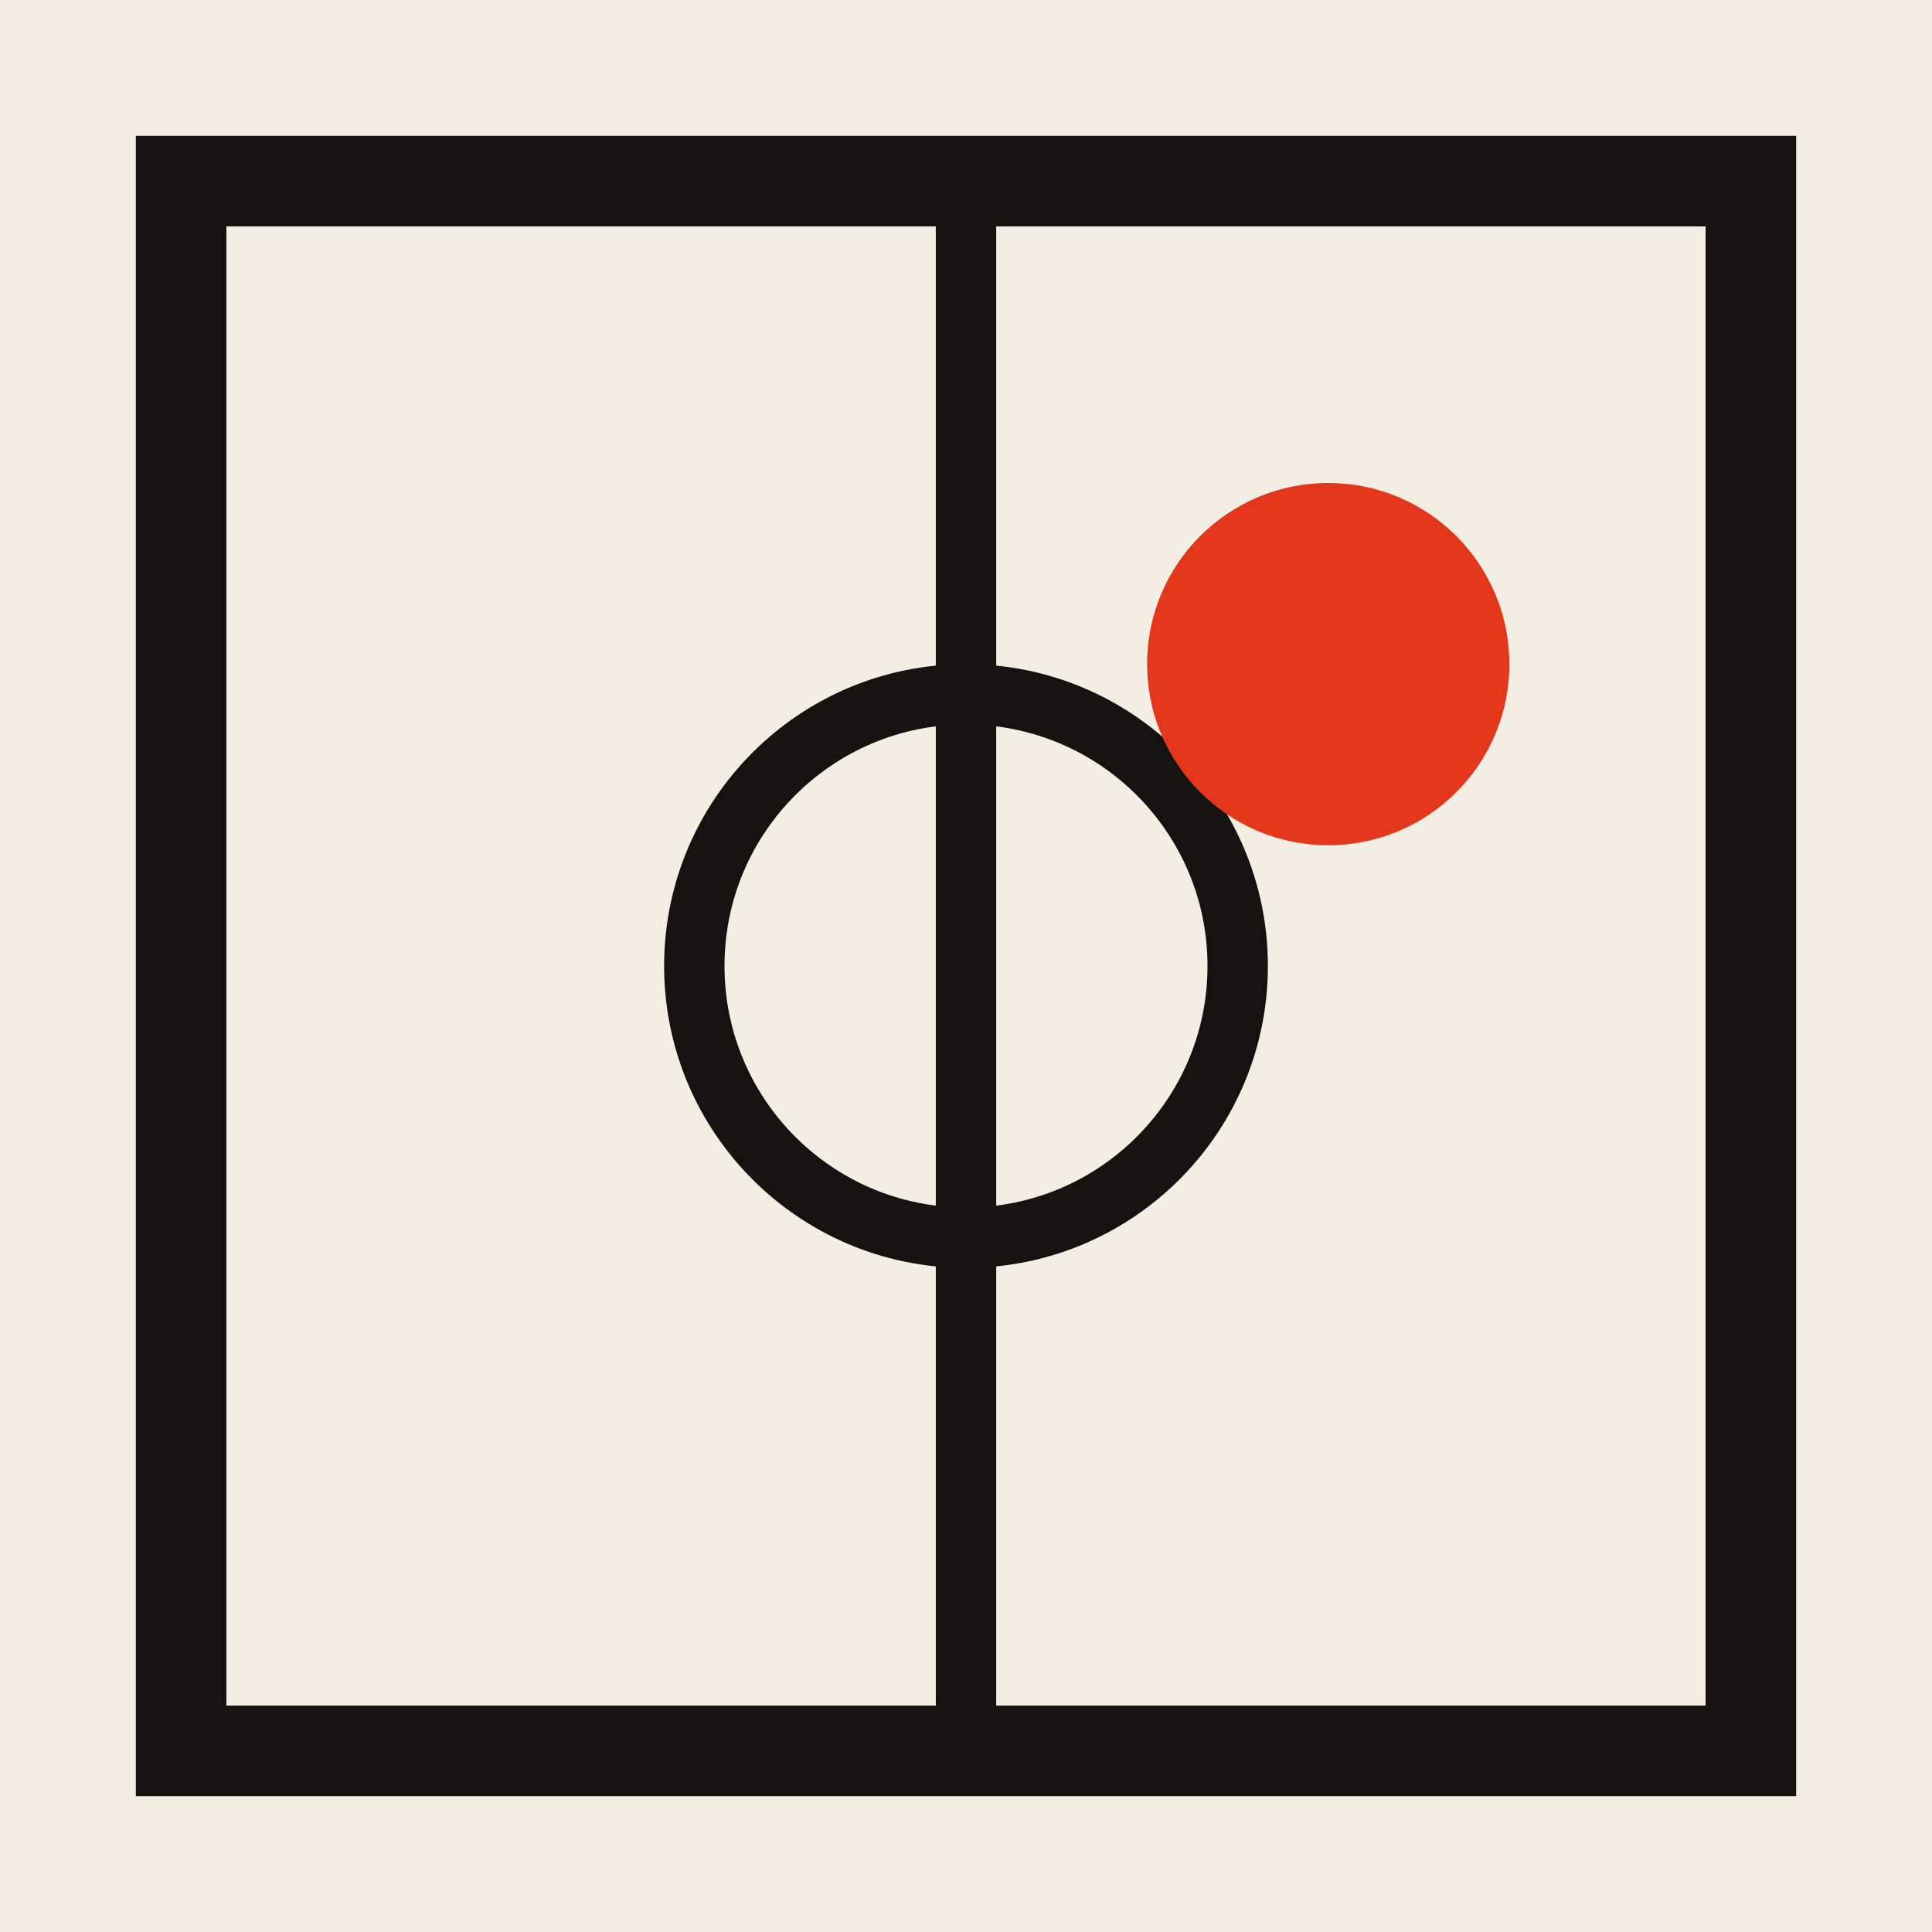
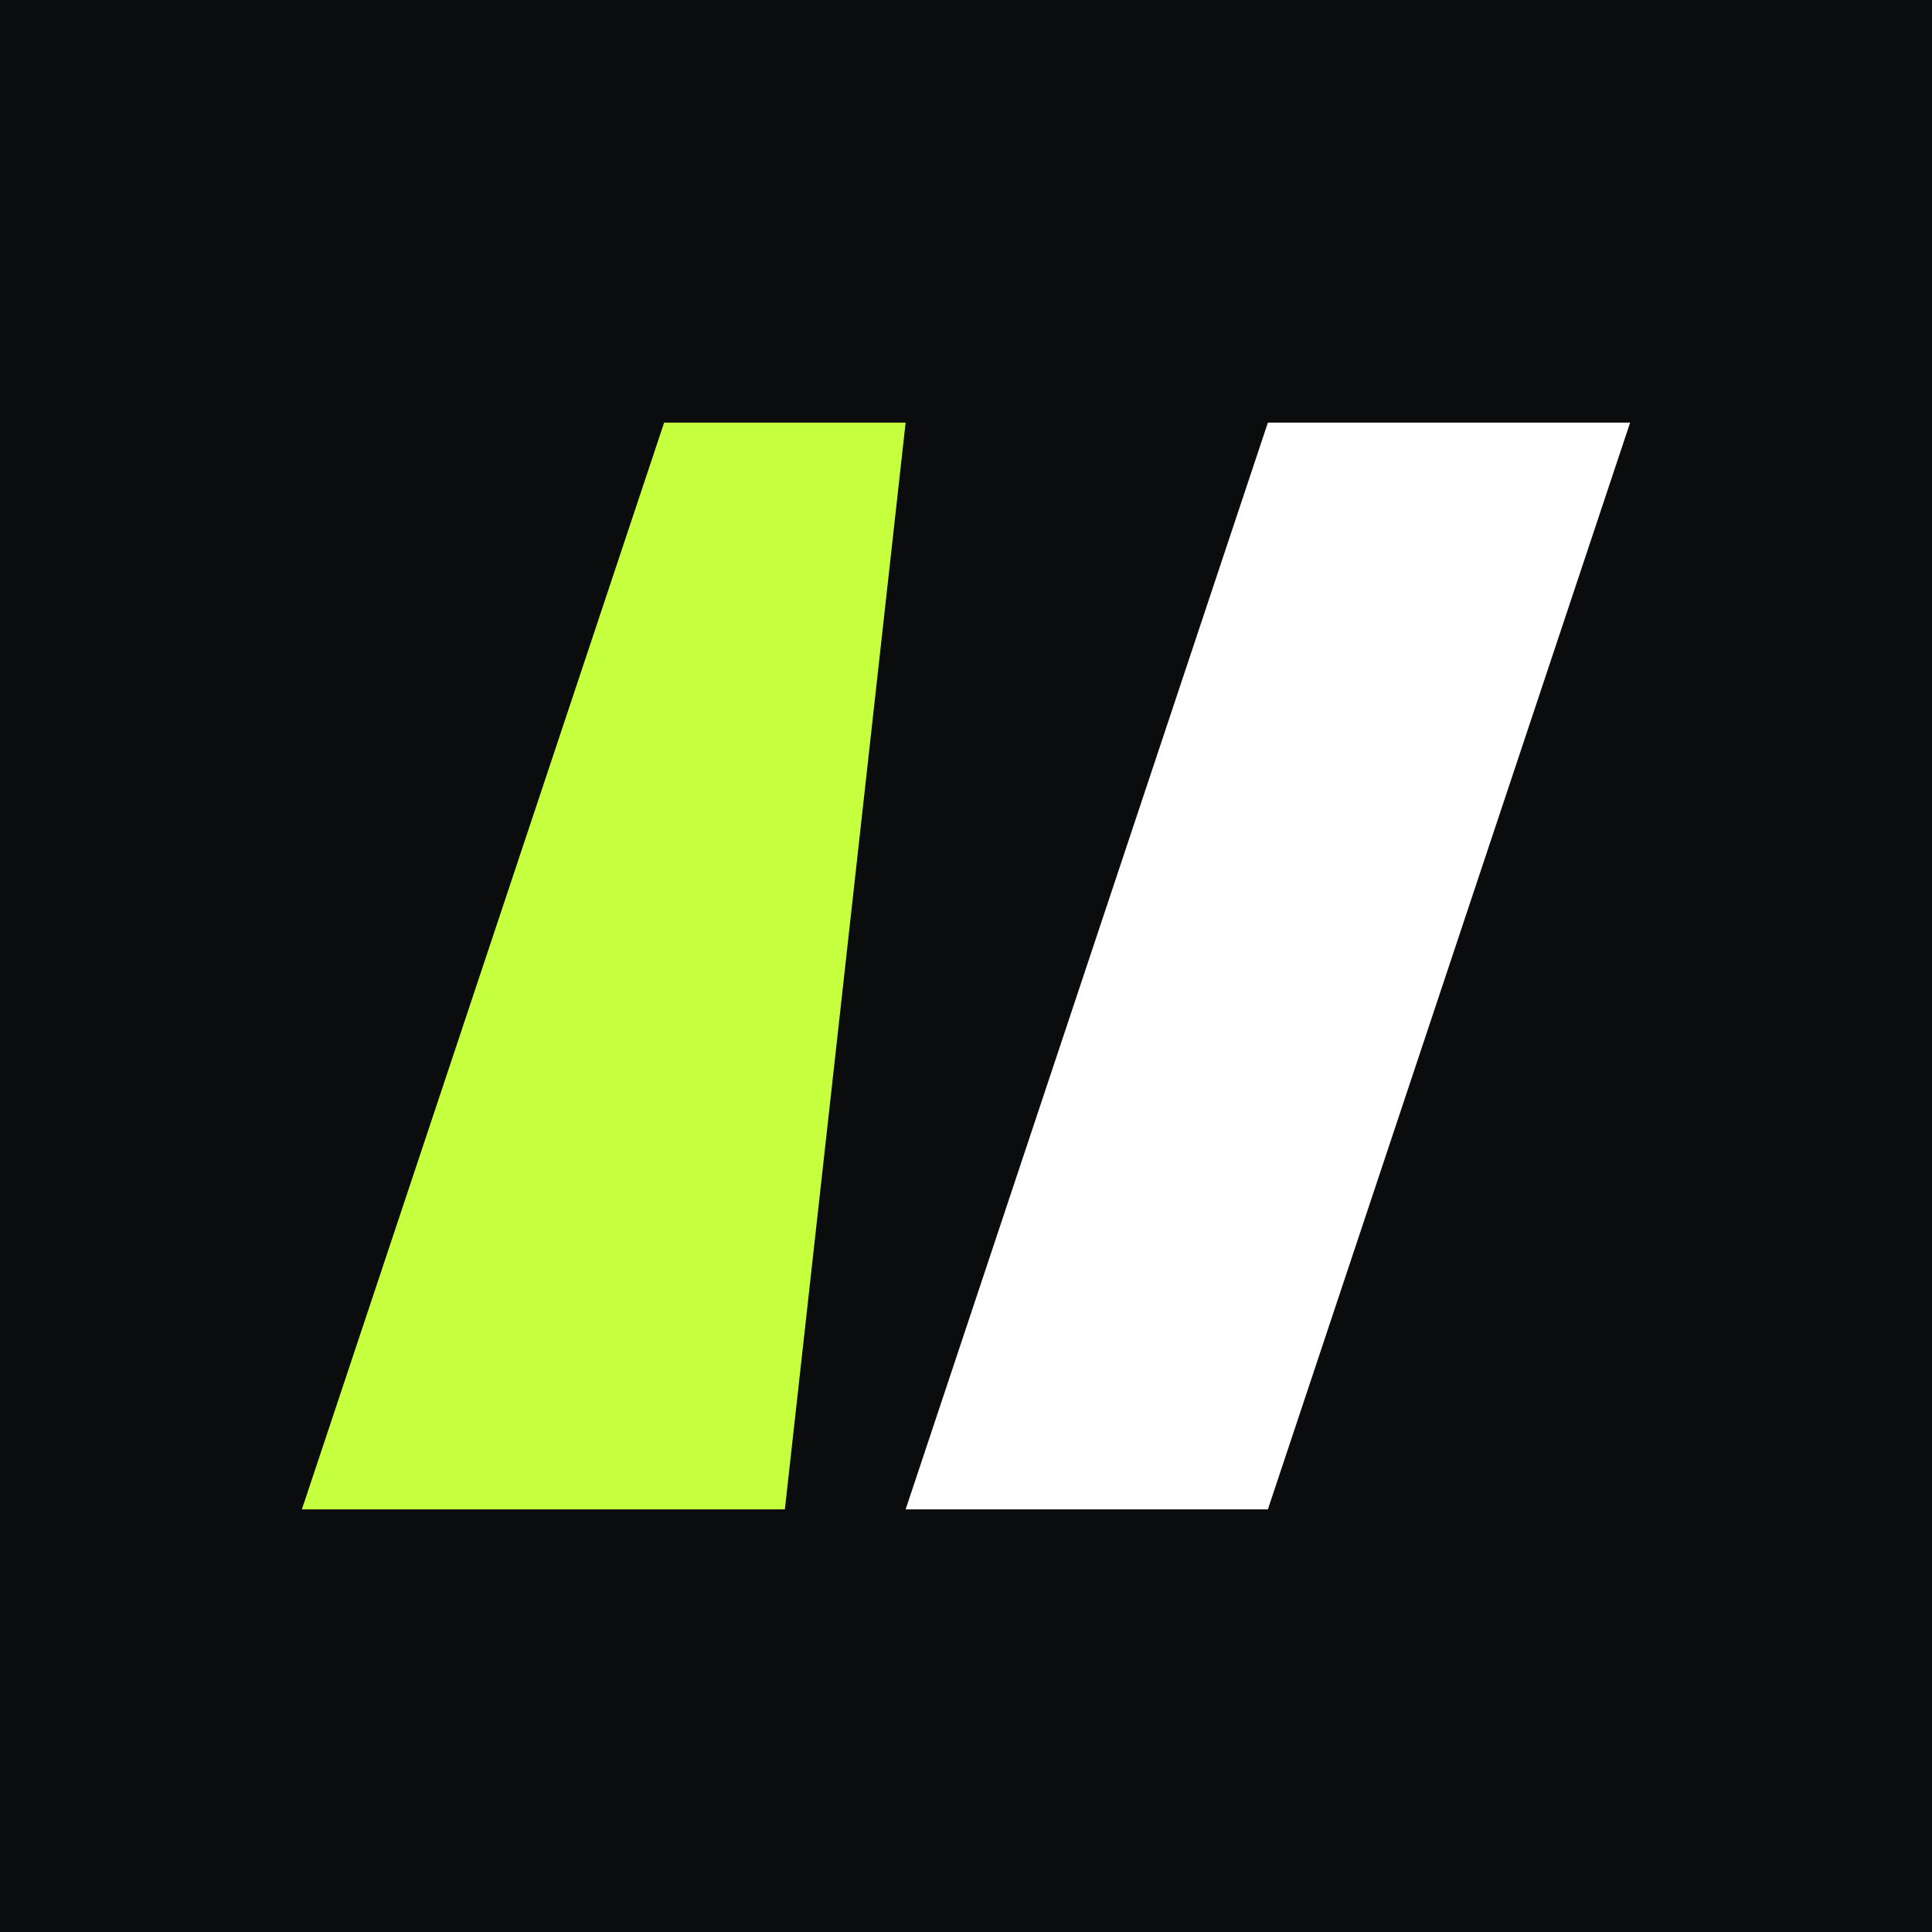
<svg xmlns="http://www.w3.org/2000/svg" viewBox="0 0 64 64">
-   <rect width="64" height="64" fill="#f2eee3" />
-   <rect x="6" y="6" width="52" height="52" fill="none" stroke="#141310" stroke-width="3" />
-   <line x1="32" y1="6" x2="32" y2="58" stroke="#141310" stroke-width="2" />
-   <circle cx="32" cy="32" r="9" fill="none" stroke="#141310" stroke-width="2" />
-   <circle cx="44" cy="22" r="6" fill="#e3361b" />
+   <rect width="64" height="64" fill="#0b0c0e" />
+   <path d="M10 50 L22 14 H30 L26 50 Z" fill="#c6ff3d" />
+   <path d="M30 50 L42 14 H54 L42 50 Z" fill="#ffffff" />
</svg>
